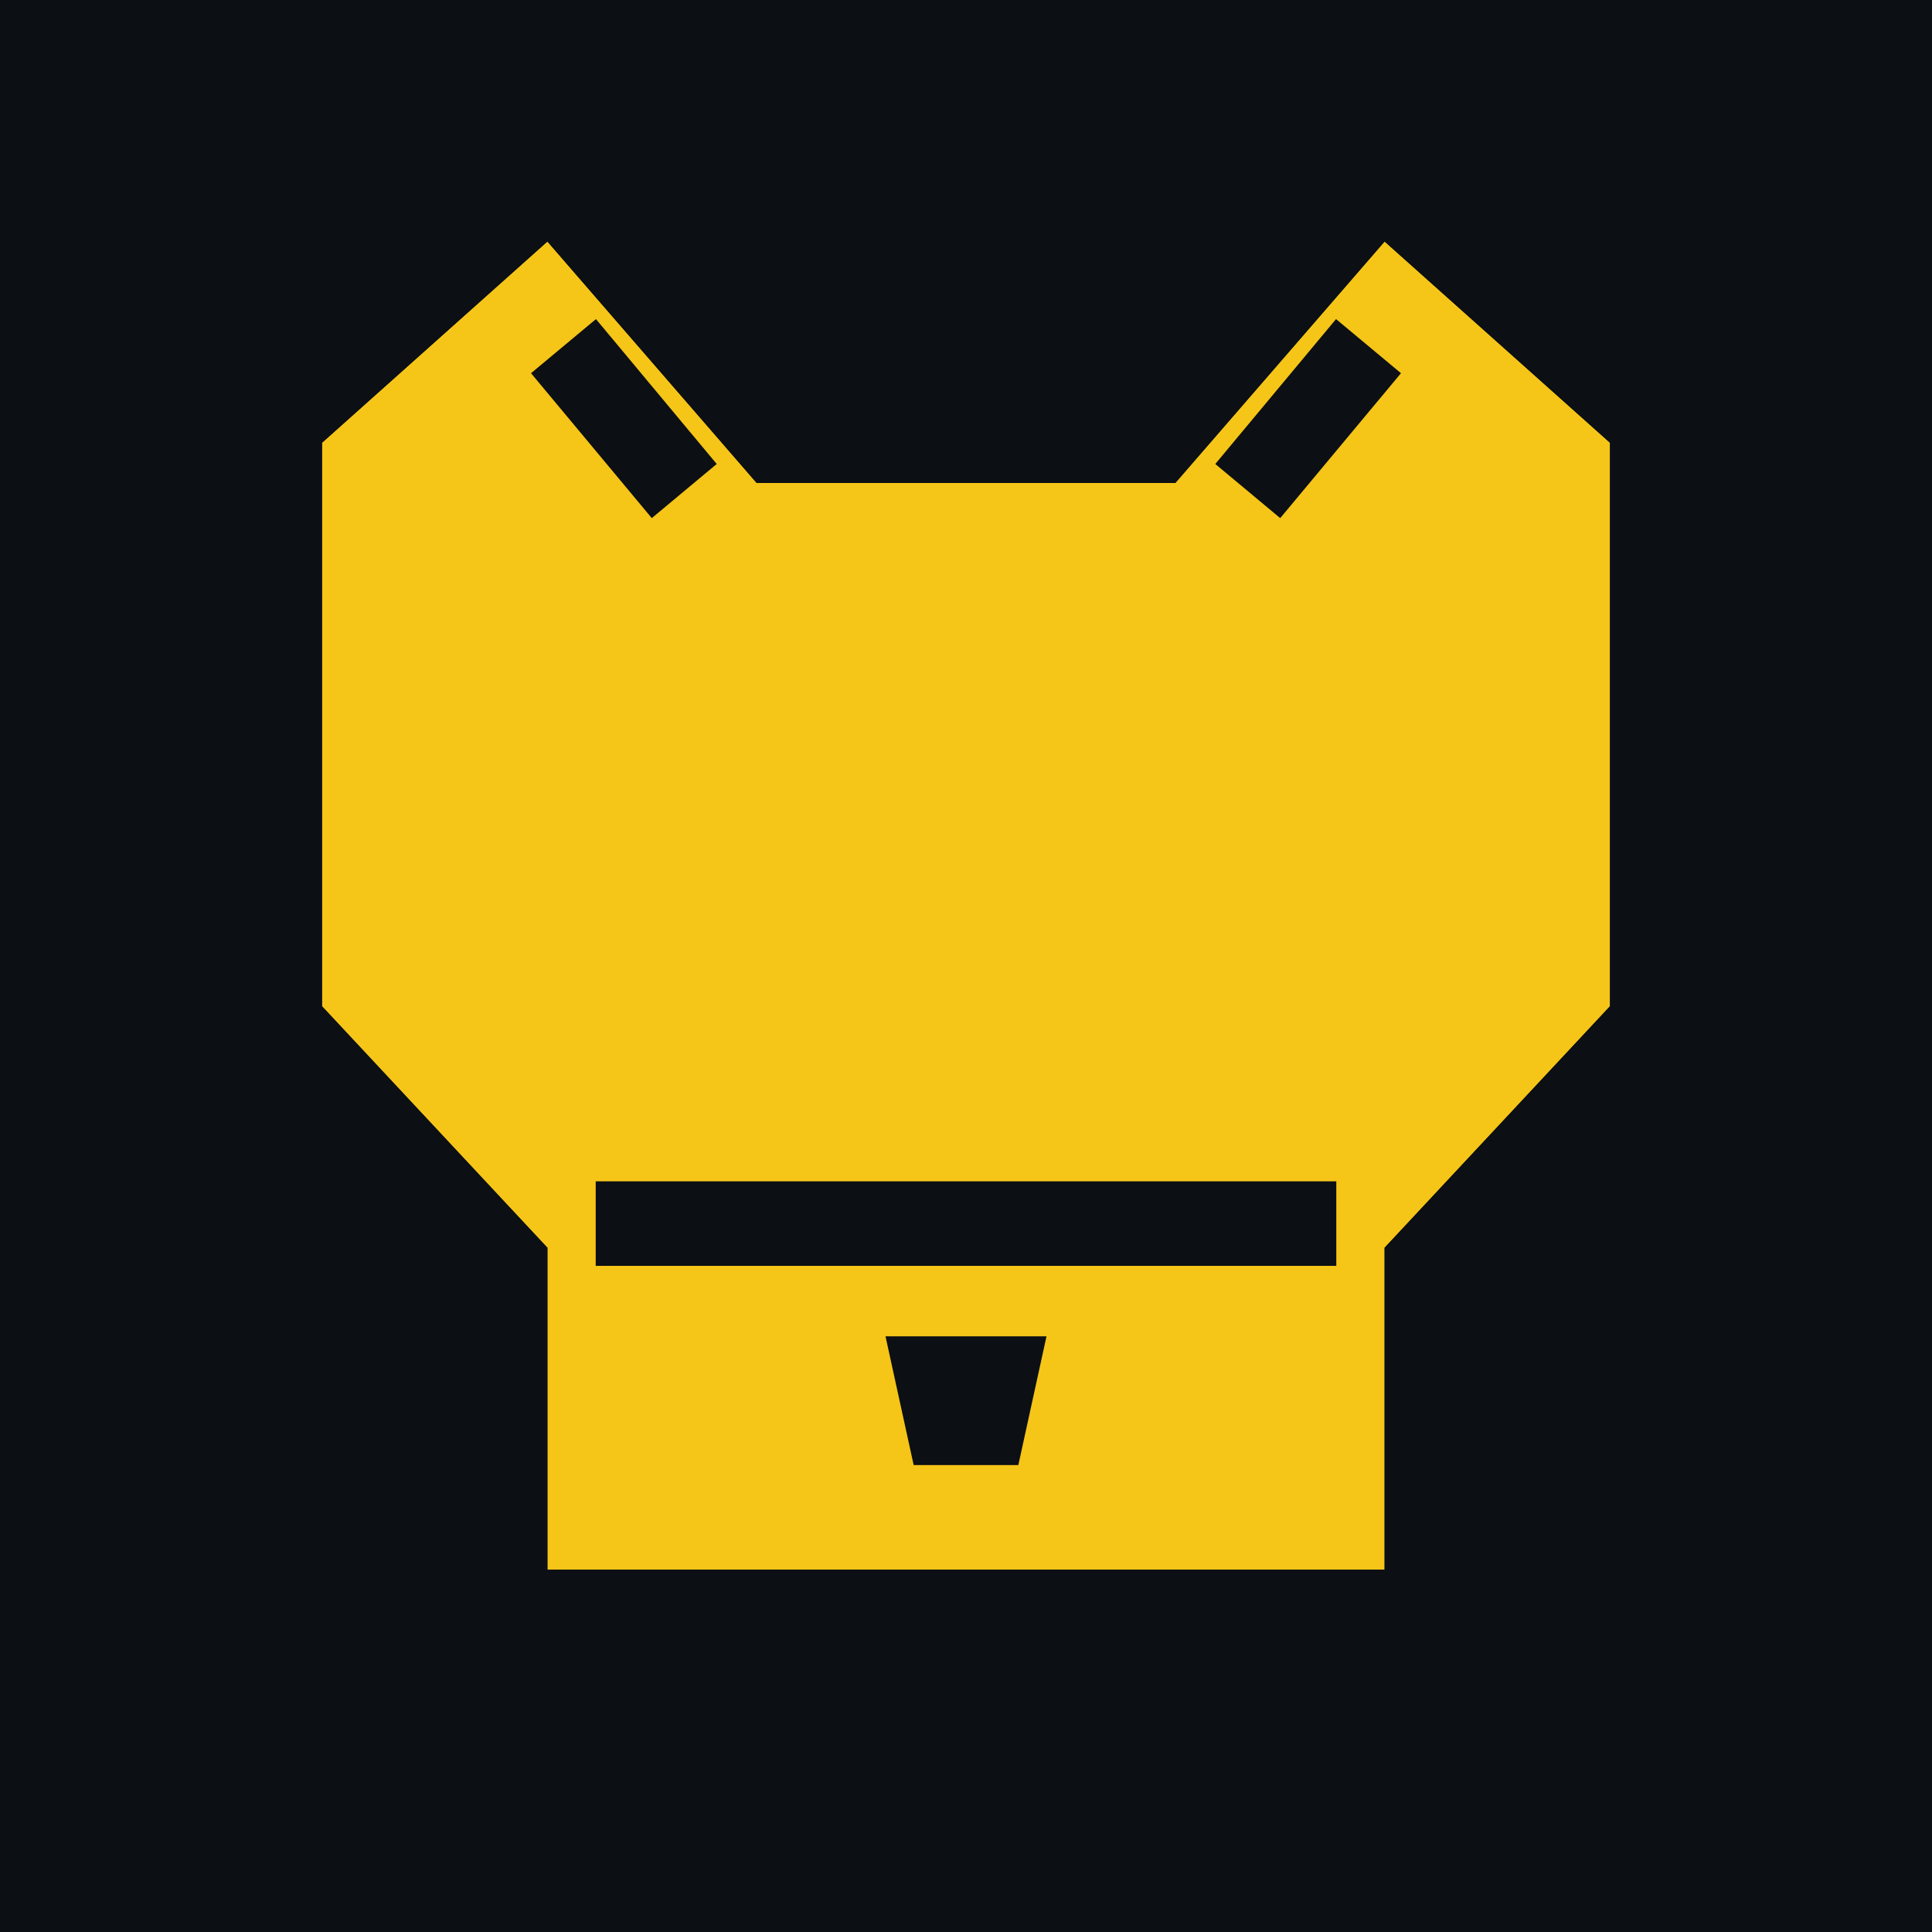
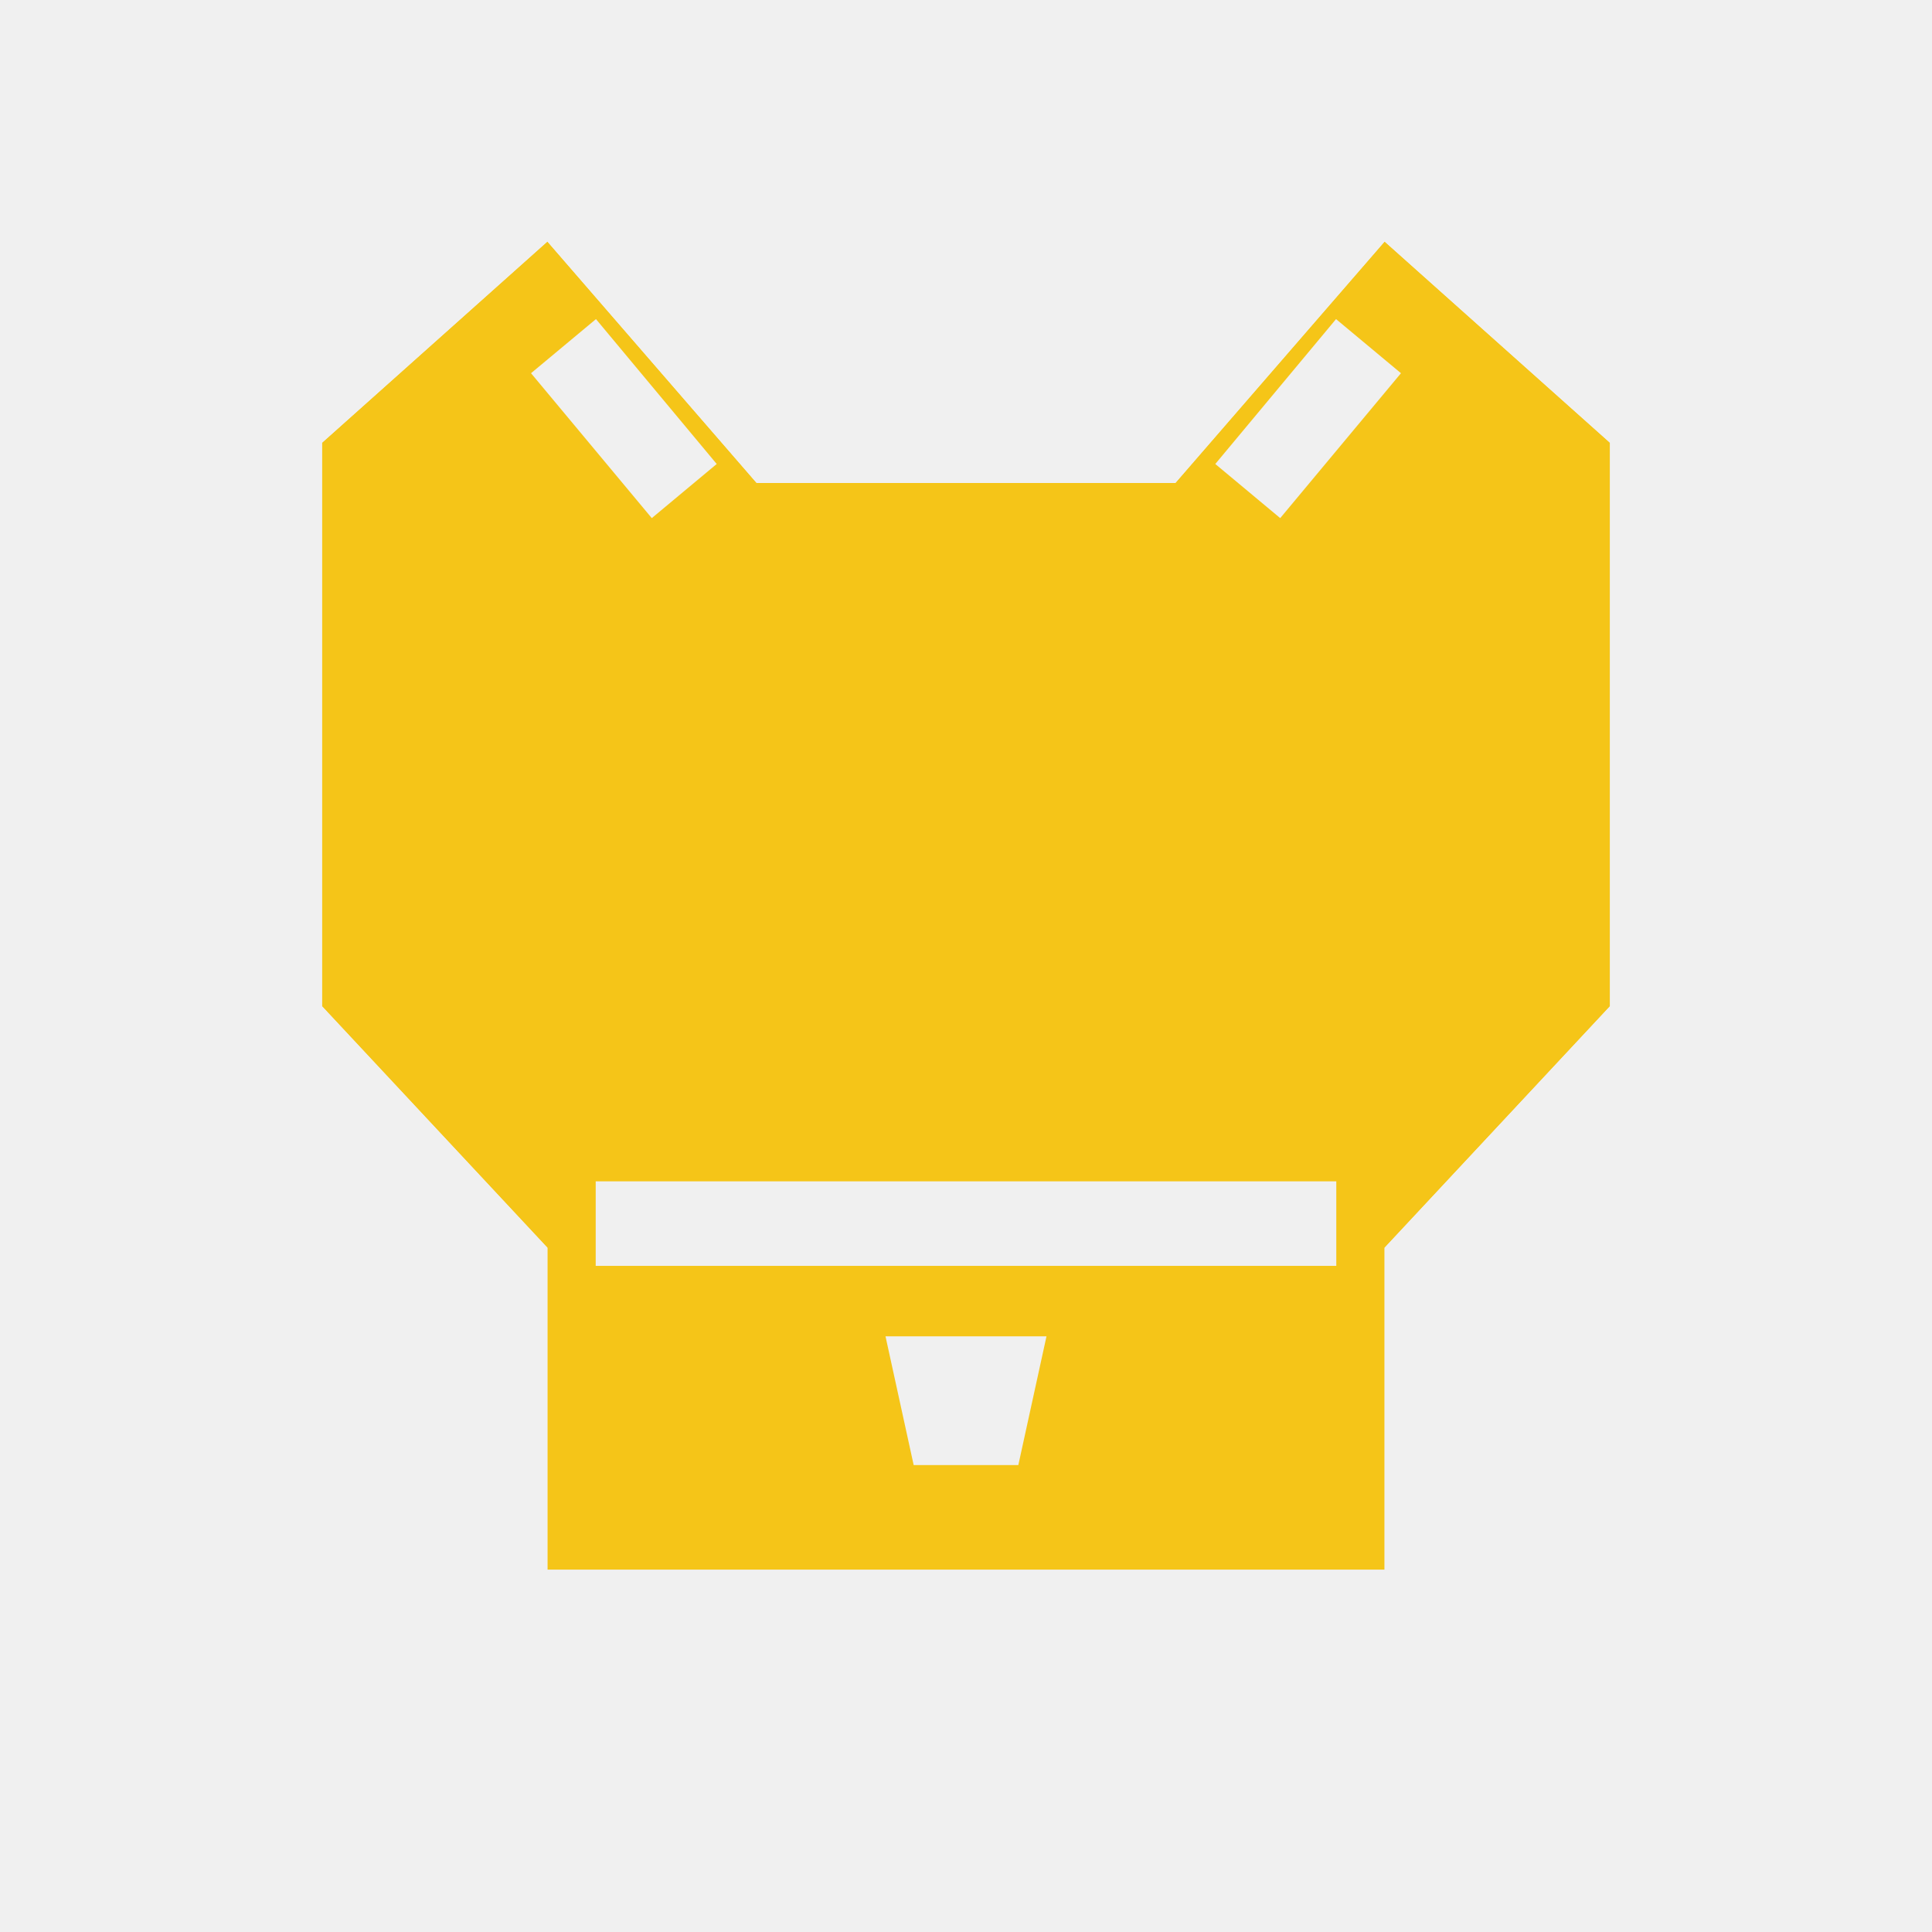
<svg xmlns="http://www.w3.org/2000/svg" viewBox="0 0 24 24">
  <defs>
    <mask id="dog">
      <path d="M4 5.5 6.8 3 9.4 6h5.2L17.2 3 20 5.5v7l-2.8 3v4H6.8v-4L4 12.5Z" fill="#fff" />
      <g stroke="#000" stroke-width="1.05">
        <path d="M7 4.3 8.5 6.1" />
        <path d="M17 4.3 15.5 6.1" />
        <path d="M7.4 15.2h9.2" />
      </g>
      <path d="M11 16.6h2l-.35 1.6h-1.3Z" fill="#000" />
    </mask>
  </defs>
-   <rect width="24" height="24" fill="#0c0f13" />
  <path d="M4 5.5 6.8 3 9.4 6h5.2L17.2 3 20 5.5v7l-2.8 3v4H6.8v-4L4 12.5Z" fill="#f5c518" mask="url(#dog)" />
</svg>
